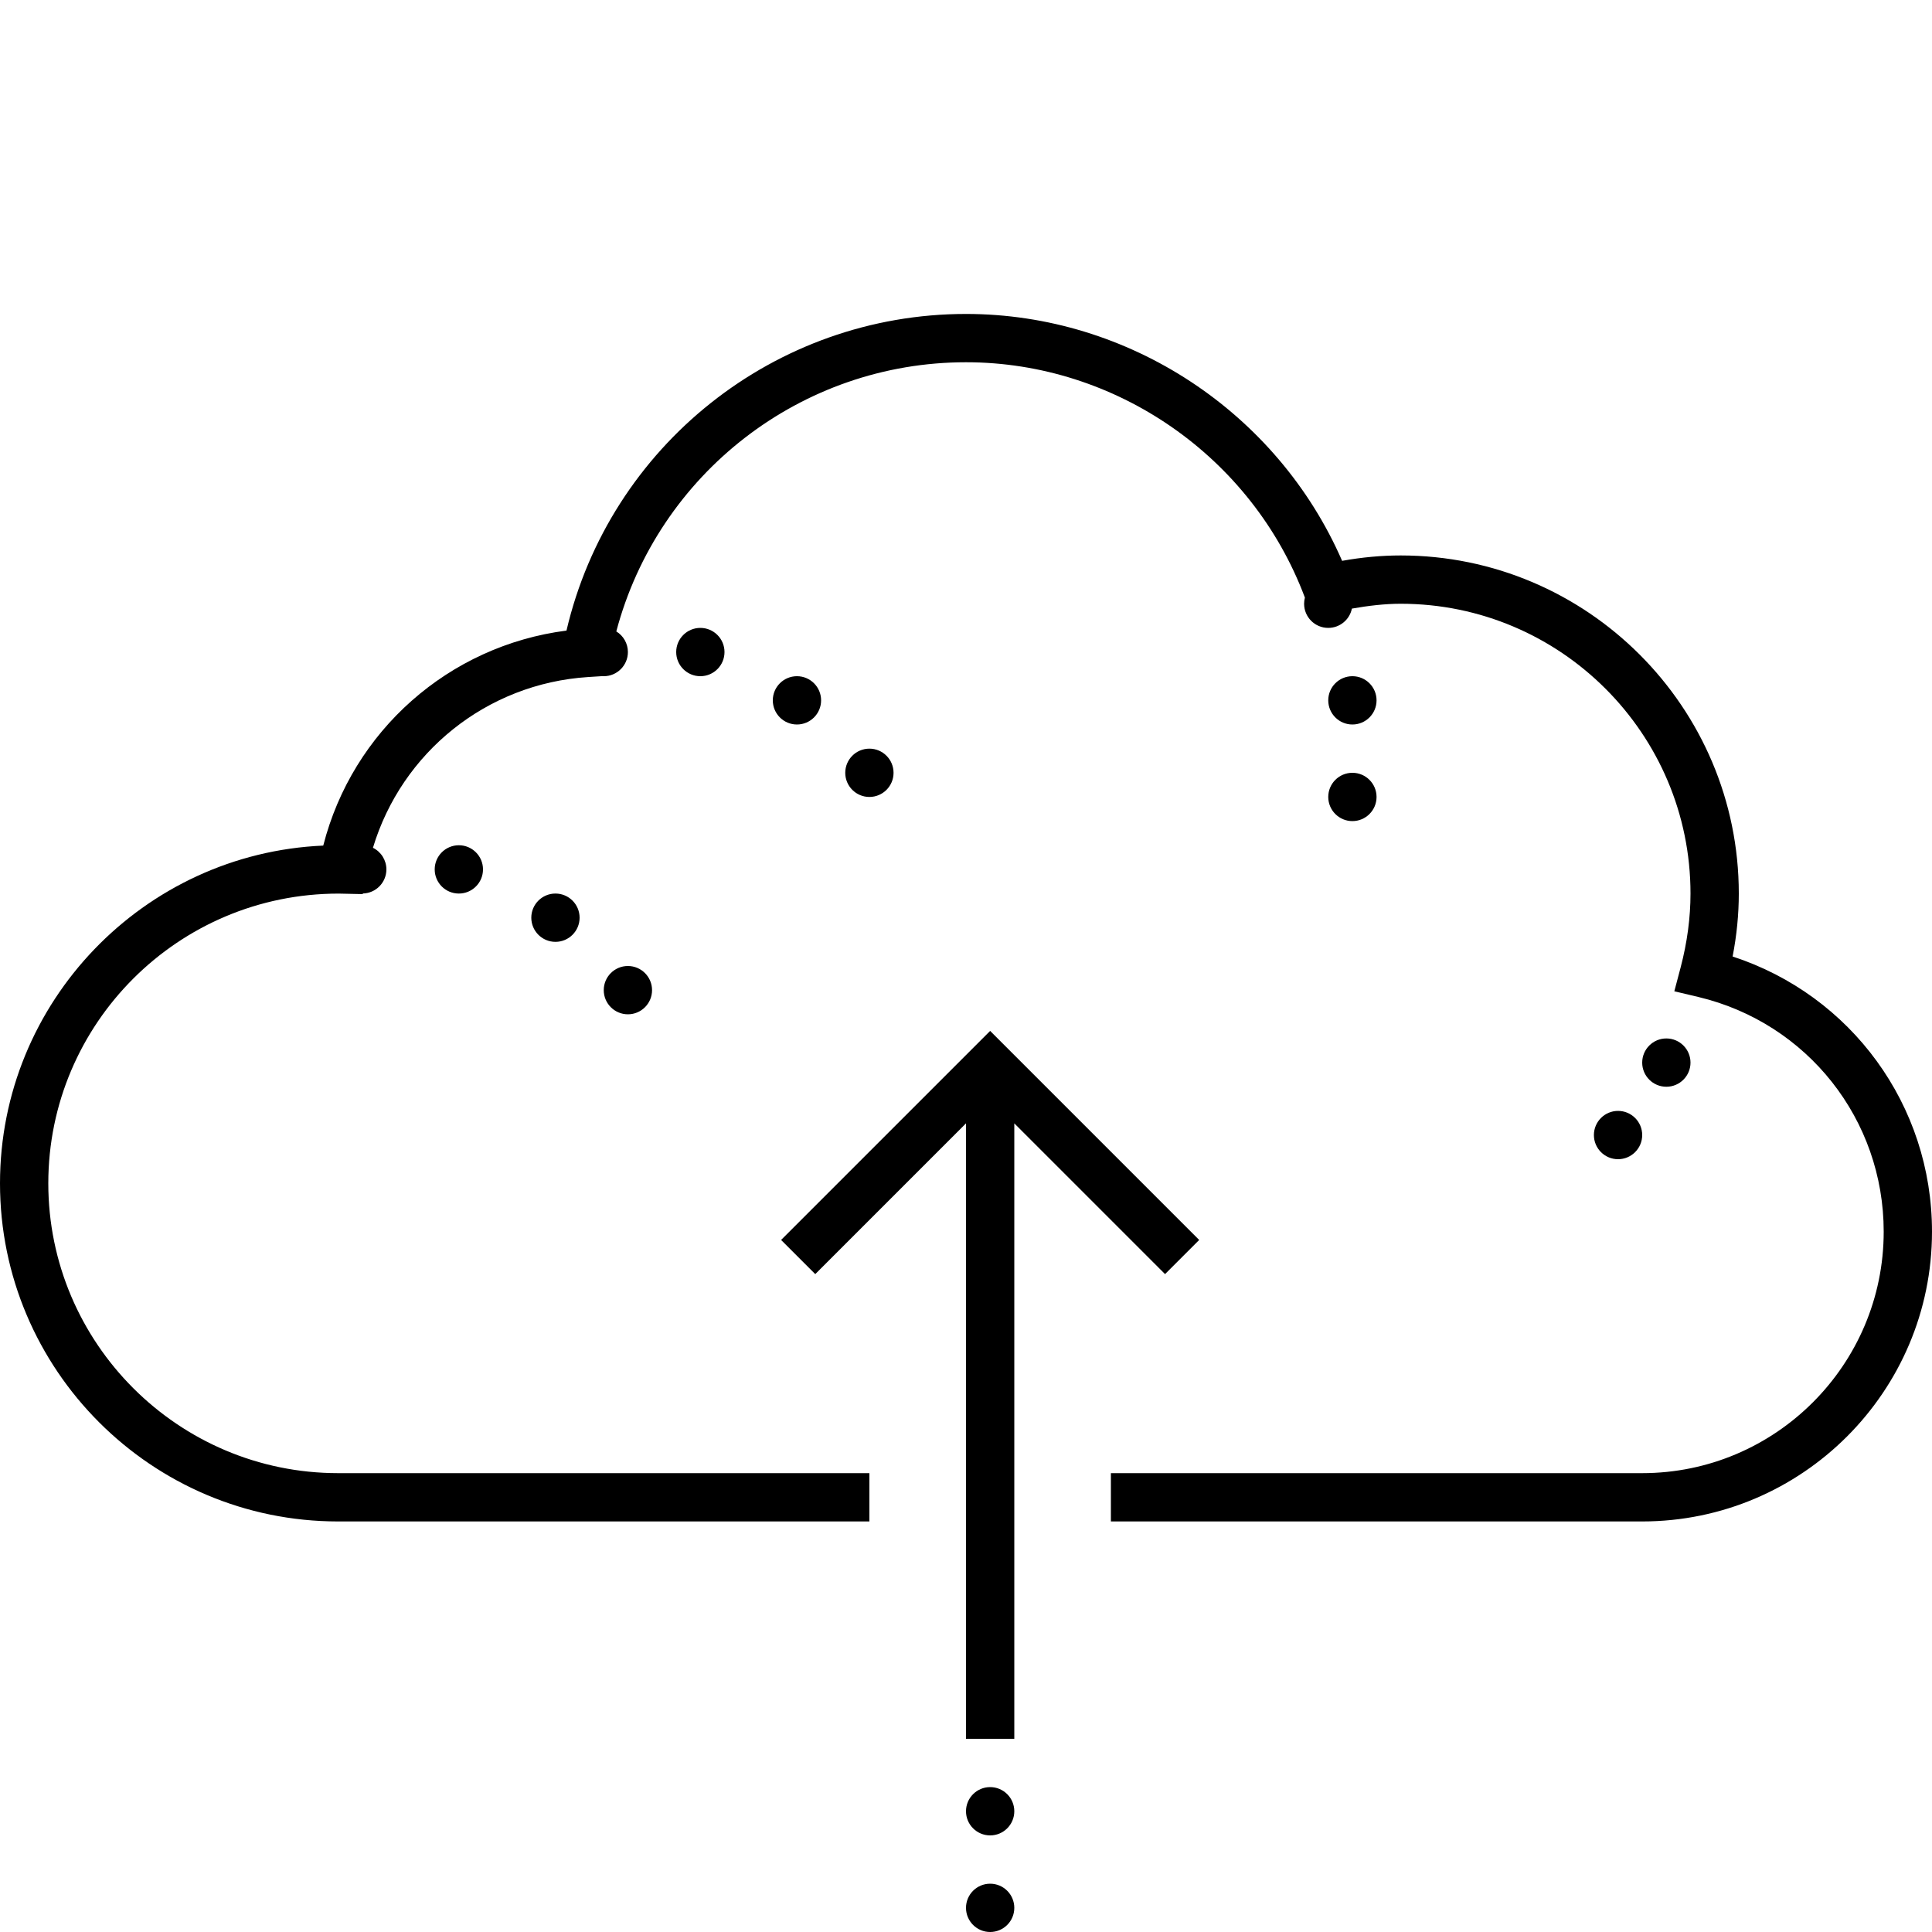
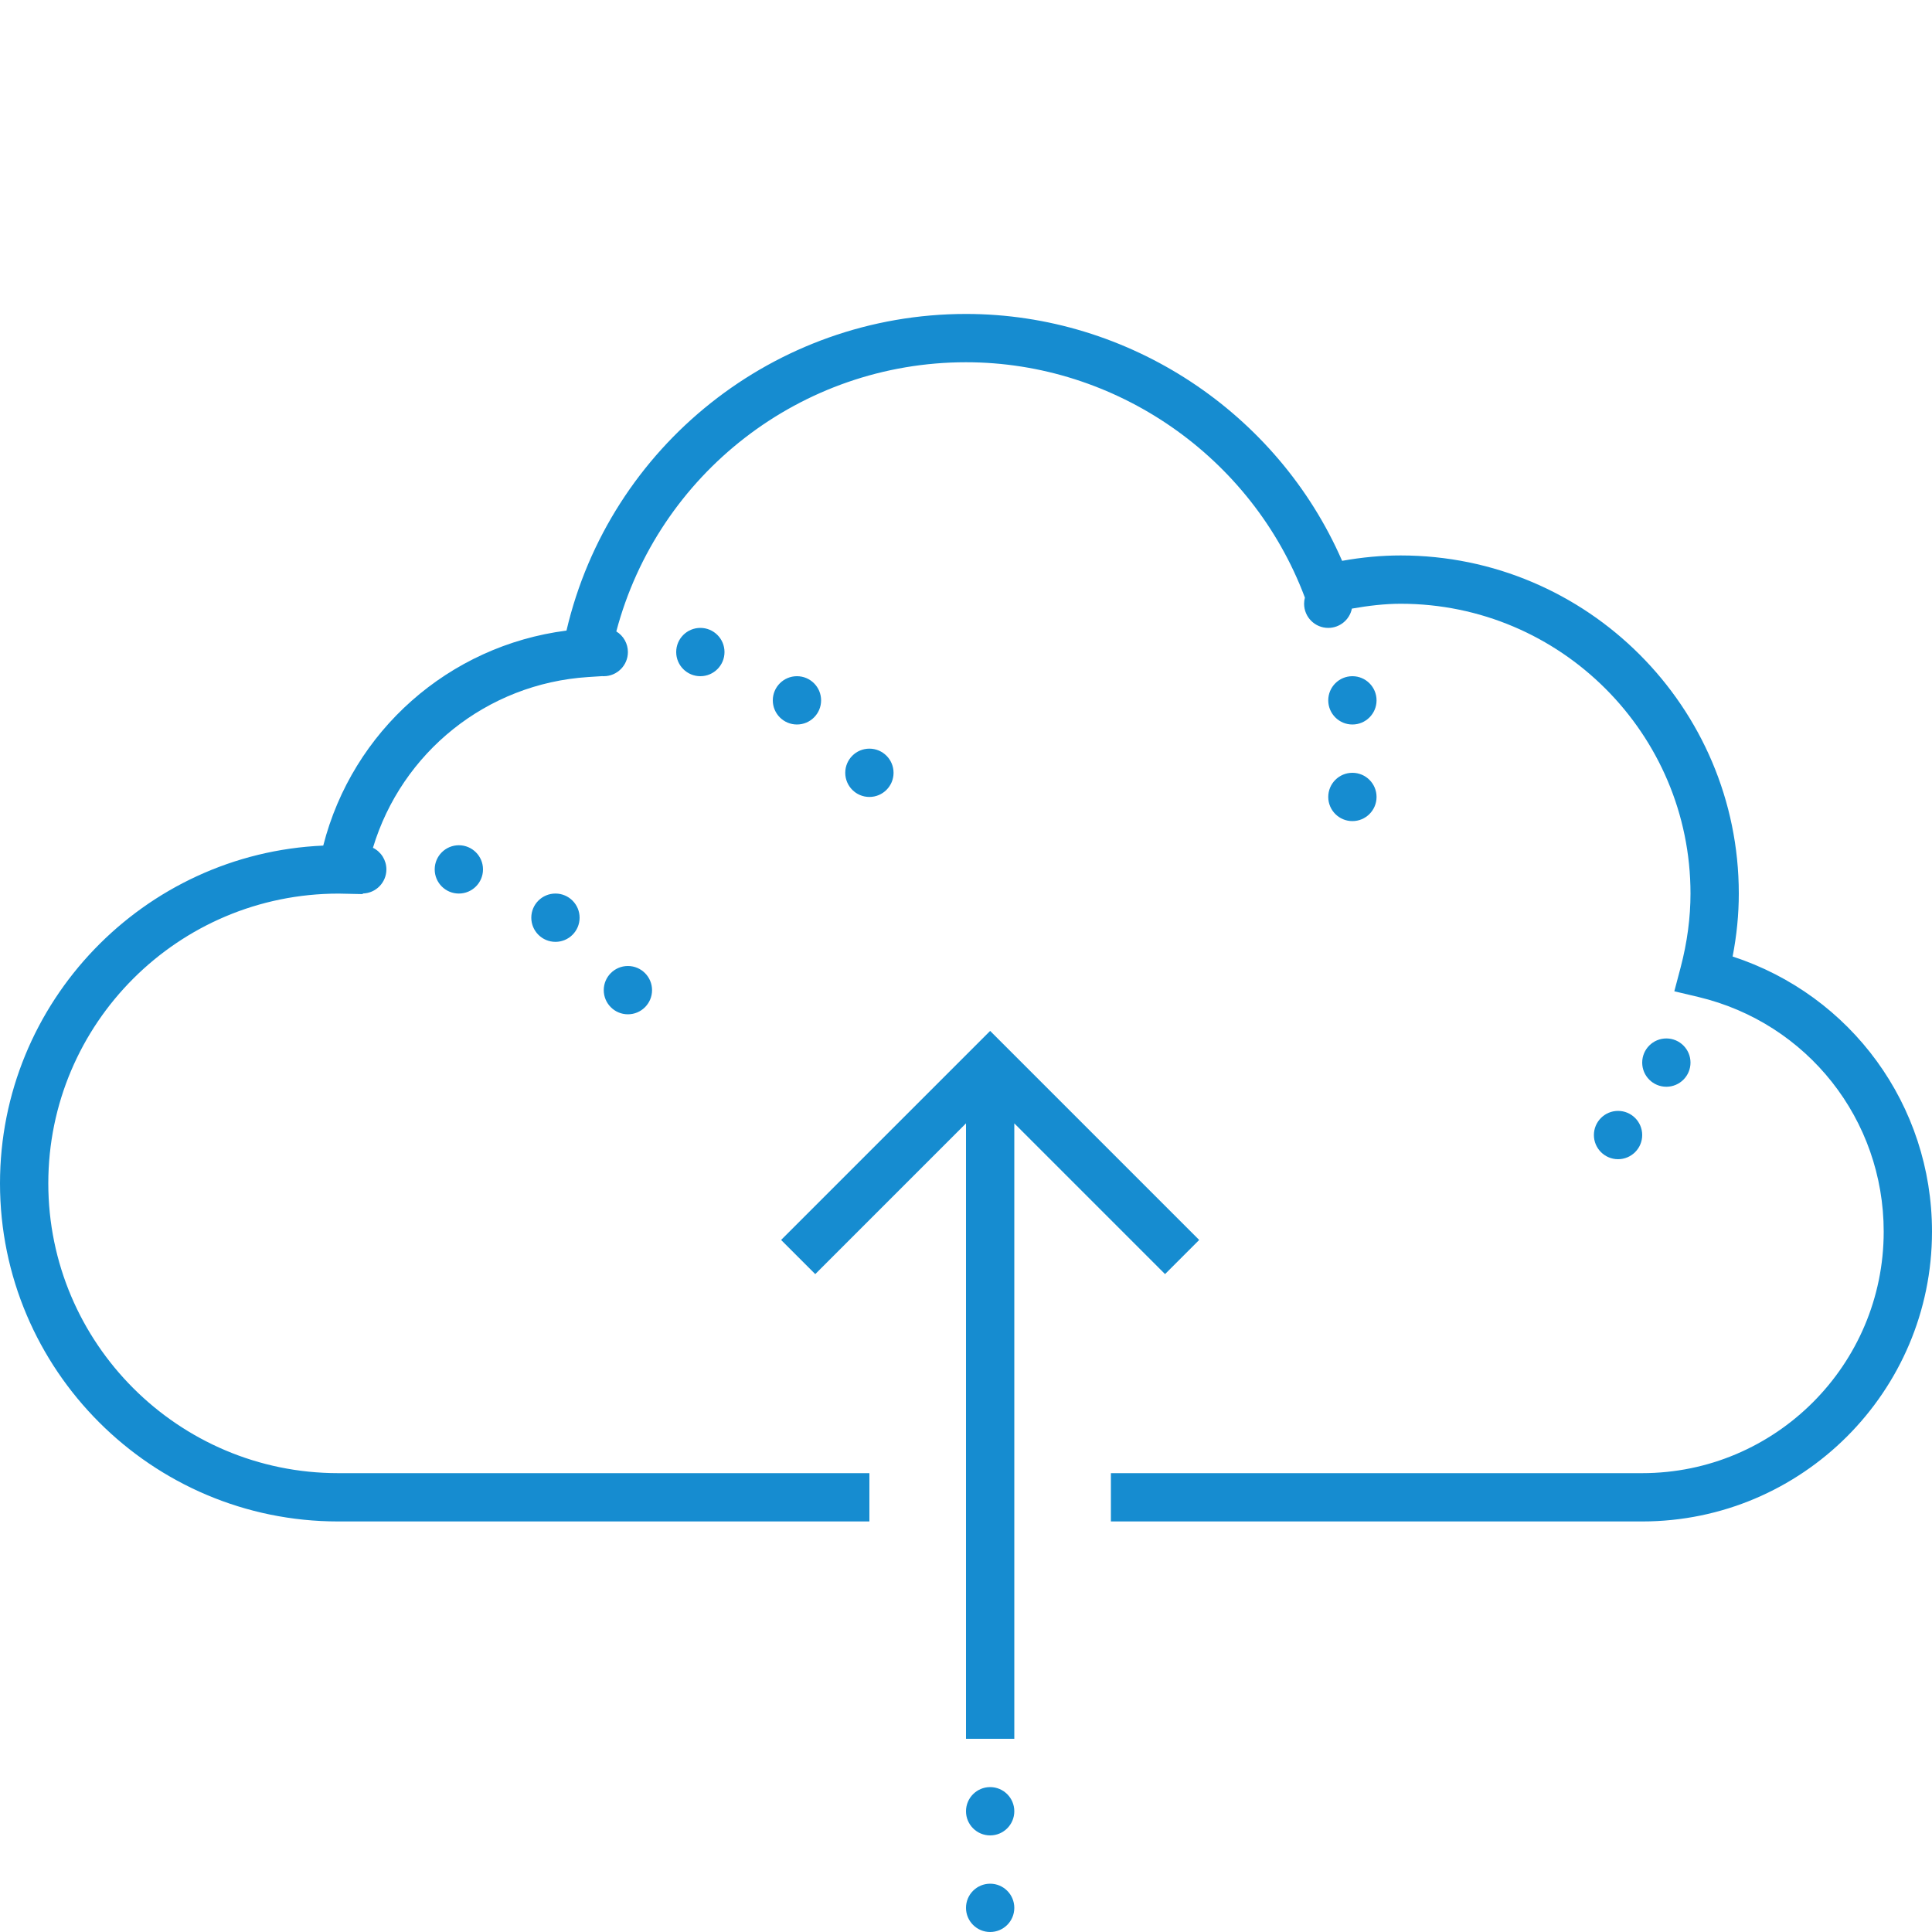
- <svg xmlns="http://www.w3.org/2000/svg" fill="#000000" viewBox="0 0 80 80" width="100px" height="100px">
+ <svg xmlns="http://www.w3.org/2000/svg" fill="#168cd0" viewBox="0 0 80 80" width="100px" height="100px">
  <path d="M 40 13 C 32.083 13 25.244 18.47 23.457 26.111 C 18.584 26.736 14.598 30.264 13.385 35.014 C 5.95 35.338 -1.1842379e-15 41.486 0 49 C 0 56.72 6.28 63 14 63 L 36 63 L 36 61 L 14 61 C 7.383 61 2 55.617 2 49 C 2 42.385 7.38 37.002 14.021 37.002 L 14.025 37.002 L 15.02 37.023 L 15.023 36.998 A 1 1 0 0 0 16 36 A 1 1 0 0 0 15.443 35.105 C 16.633 31.156 20.149 28.306 24.35 28.035 L 24.926 27.998 A 1 1 0 0 0 25 28 A 1 1 0 0 0 26 27 A 1 1 0 0 0 25.52 26.146 C 27.245 19.628 33.163 15 40 15 C 46.2 15 51.835 18.908 54.025 24.725 L 54.033 24.746 A 1 1 0 0 0 54 25 A 1 1 0 0 0 55 26 A 1 1 0 0 0 55.979 25.201 C 56.664 25.081 57.343 25 58 25 C 64.617 25 70 30.383 70 37 C 70 37.997 69.863 39.025 69.592 40.057 L 69.33 41.047 L 70.326 41.283 C 74.843 42.361 78 46.357 78 51 C 78 56.514 73.514 61 68 61 L 46 61 L 46 63 L 68 63 C 74.617 63 80 57.617 80 51 C 80 45.761 76.652 41.208 71.744 39.607 C 71.914 38.73 72 37.857 72 37 C 72 29.28 65.72 23 58 23 C 57.208 23 56.395 23.075 55.574 23.223 C 52.893 17.075 46.74 13 40 13 z M 29 26 A 1 1 0 0 0 28 27 A 1 1 0 0 0 29 28 A 1 1 0 0 0 30 27 A 1 1 0 0 0 29 26 z M 33 28 A 1 1 0 0 0 32 29 A 1 1 0 0 0 33 30 A 1 1 0 0 0 34 29 A 1 1 0 0 0 33 28 z M 56 28 A 1 1 0 0 0 55 29 A 1 1 0 0 0 56 30 A 1 1 0 0 0 57 29 A 1 1 0 0 0 56 28 z M 36 31 A 1 1 0 0 0 35 32 A 1 1 0 0 0 36 33 A 1 1 0 0 0 37 32 A 1 1 0 0 0 36 31 z M 56 32 A 1 1 0 0 0 55 33 A 1 1 0 0 0 56 34 A 1 1 0 0 0 57 33 A 1 1 0 0 0 56 32 z M 19 35 A 1 1 0 0 0 18 36 A 1 1 0 0 0 19 37 A 1 1 0 0 0 20 36 A 1 1 0 0 0 19 35 z M 23 37 A 1 1 0 0 0 22 38 A 1 1 0 0 0 23 39 A 1 1 0 0 0 24 38 A 1 1 0 0 0 23 37 z M 26 40 A 1 1 0 0 0 25 41 A 1 1 0 0 0 26 42 A 1 1 0 0 0 27 41 A 1 1 0 0 0 26 40 z M 41 42.688 L 32.344 51.344 L 33.758 52.758 L 40 46.516 L 40 72 L 42 72 L 42 46.516 L 48.242 52.758 L 49.656 51.344 L 41 42.688 z M 69 43 A 1 1 0 0 0 68 44 A 1 1 0 0 0 69 45 A 1 1 0 0 0 70 44 A 1 1 0 0 0 69 43 z M 67 46 A 1 1 0 0 0 66 47 A 1 1 0 0 0 67 48 A 1 1 0 0 0 68 47 A 1 1 0 0 0 67 46 z M 41 74 A 1 1 0 0 0 40 75 A 1 1 0 0 0 41 76 A 1 1 0 0 0 42 75 A 1 1 0 0 0 41 74 z M 41 78 A 1 1 0 0 0 40 79 A 1 1 0 0 0 41 80 A 1 1 0 0 0 42 79 A 1 1 0 0 0 41 78 z" />
</svg>
